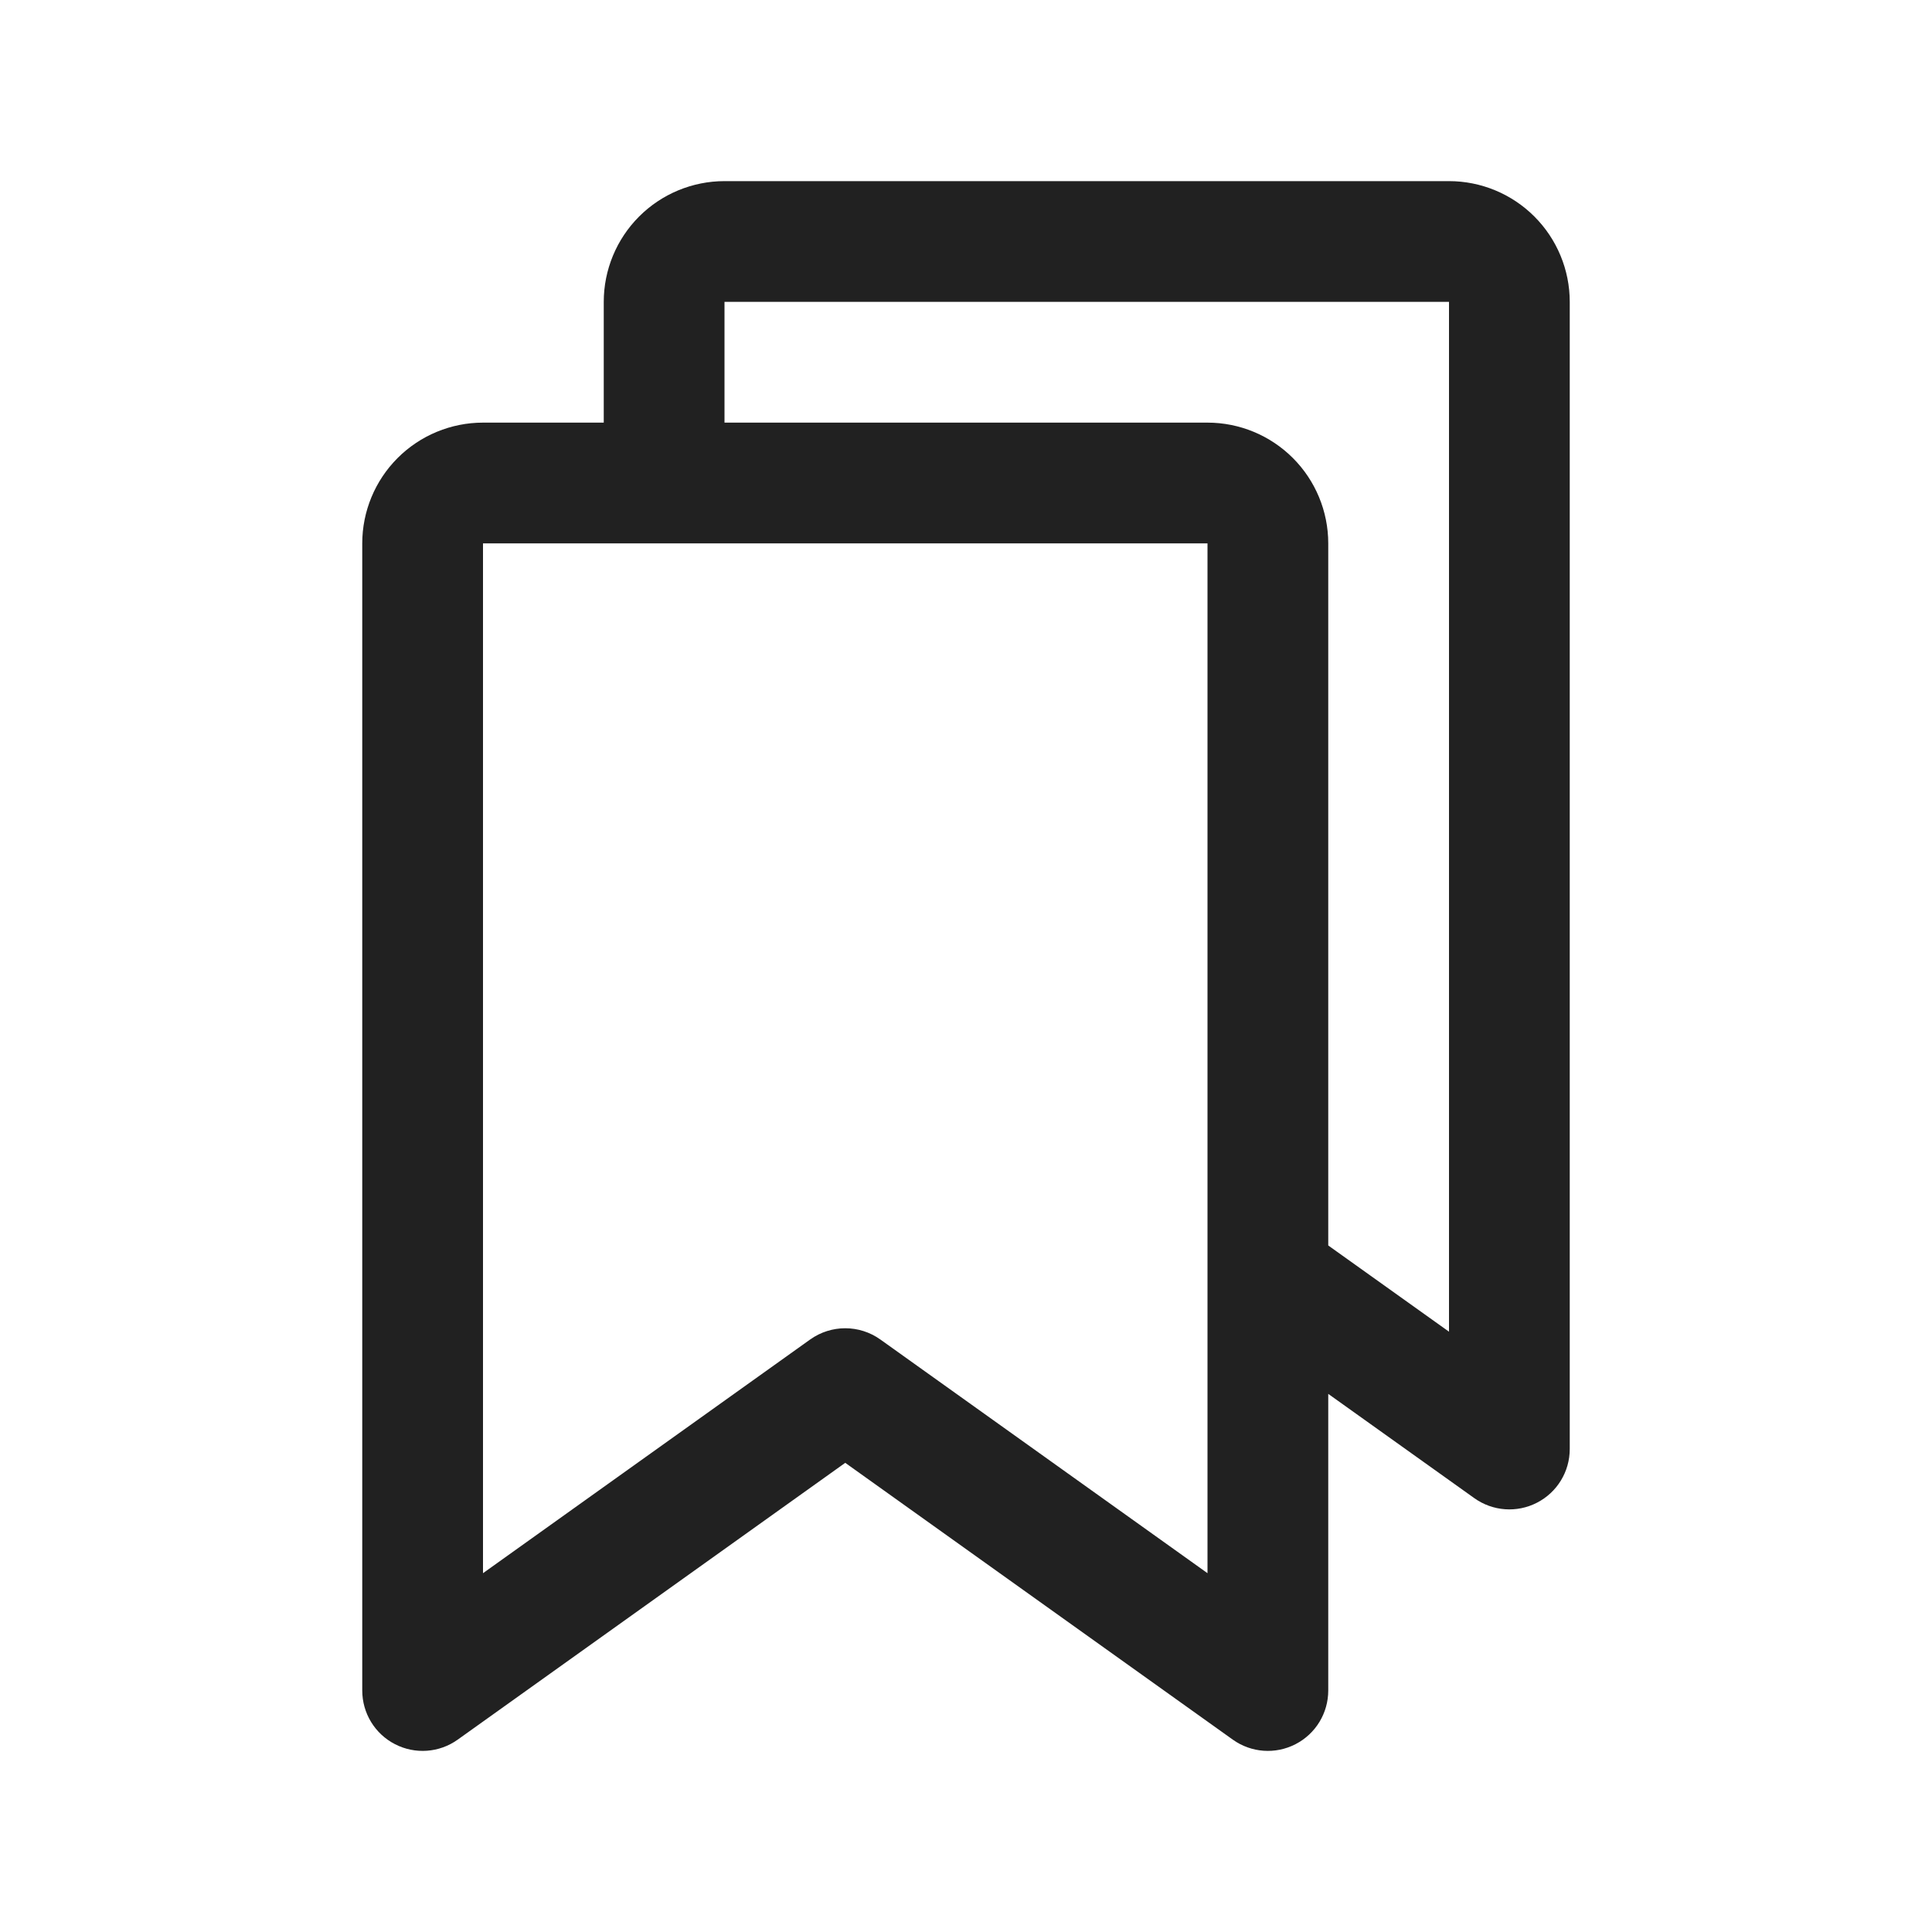
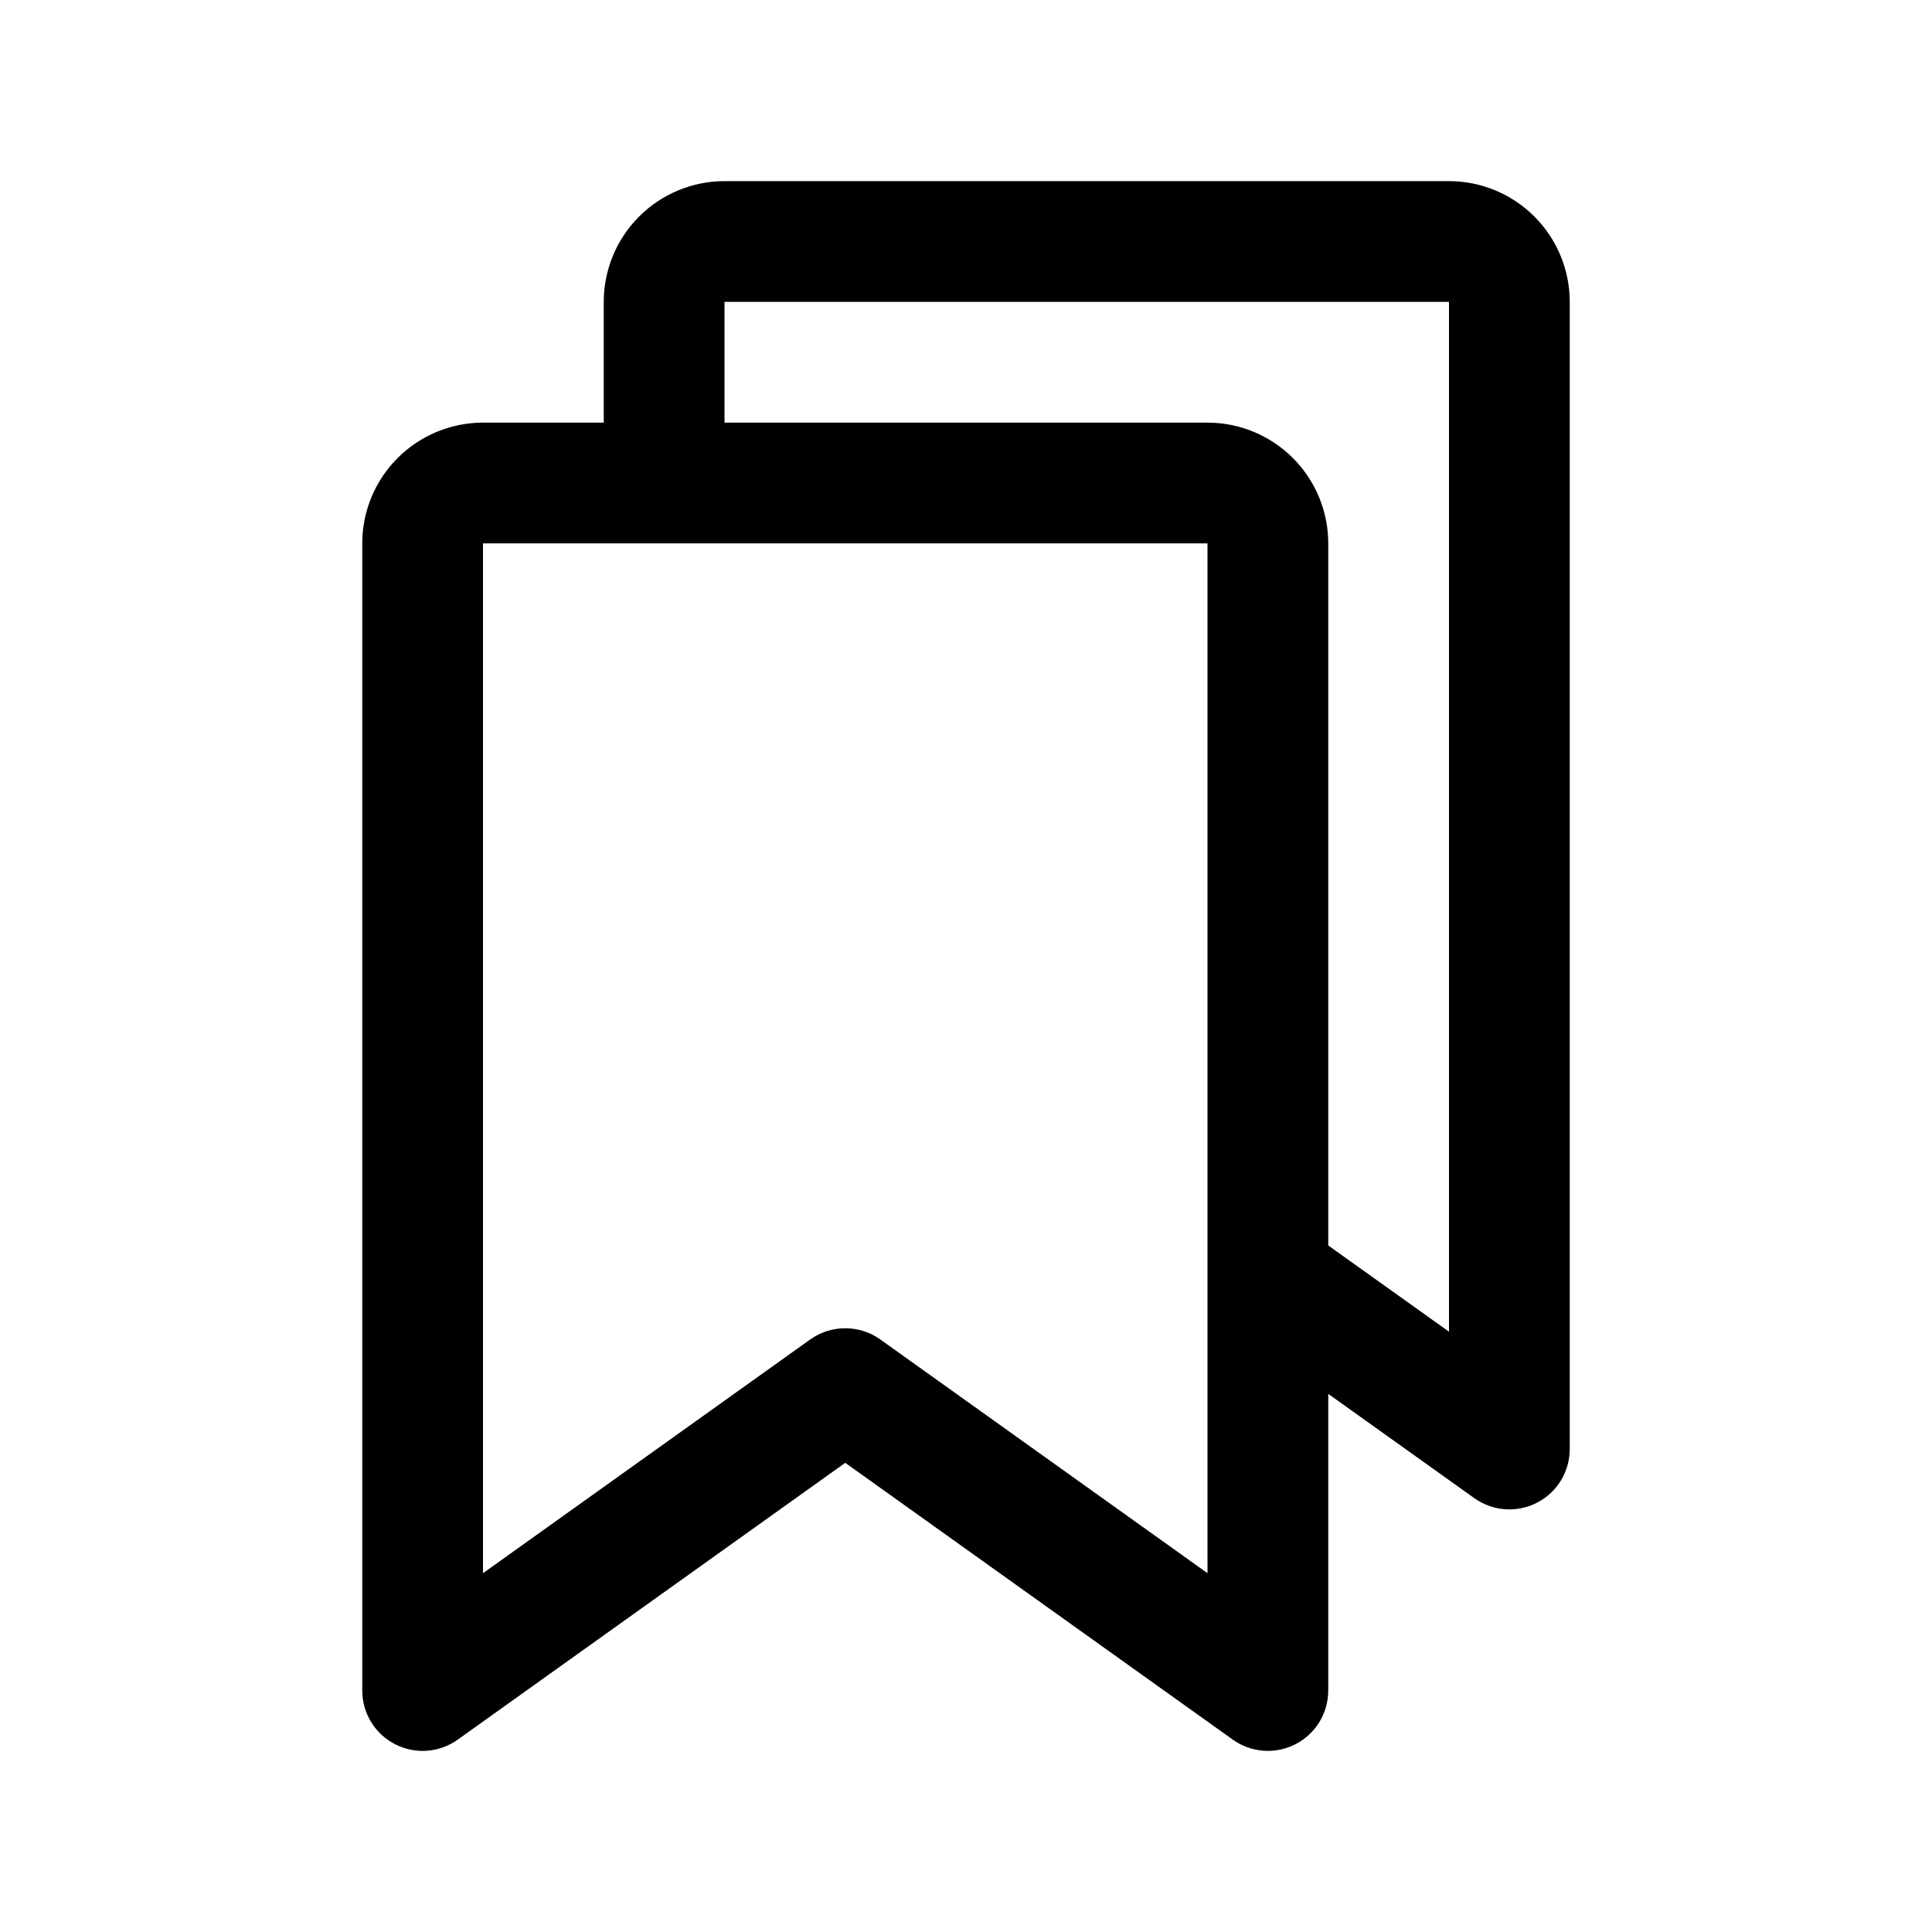
- <svg xmlns="http://www.w3.org/2000/svg" width="32" height="32" viewBox="0 0 32 32" fill="none">
-   <path fill-rule="evenodd" clip-rule="evenodd" d="M12 3C11.47 3 10.961 3.211 10.586 3.586C10.211 3.961 10 4.47 10 5V7H8C7.47 7 6.961 7.211 6.586 7.586C6.211 7.961 6 8.47 6 9V28C6 28.375 6.209 28.718 6.542 28.889C6.875 29.061 7.276 29.032 7.581 28.814L14 24.229L20.419 28.814C20.724 29.032 21.125 29.061 21.458 28.889C21.791 28.718 22 28.375 22 28V23.087L24.419 24.814C24.724 25.032 25.125 25.061 25.458 24.889C25.791 24.718 26 24.375 26 24V5C26 4.47 25.789 3.961 25.414 3.586C25.039 3.211 24.53 3 24 3H12ZM20 21.13C20 21.139 20 21.147 20 21.155V26.057L14.581 22.186C14.233 21.938 13.767 21.938 13.419 22.186L8 26.057L8 9H20L20 21.13ZM22 20.629L24 22.057V5H12V7H20C20.53 7 21.039 7.211 21.414 7.586C21.789 7.961 22 8.47 22 9V20.629Z" fill="#212121" />
+ <svg xmlns="http://www.w3.org/2000/svg" width="32" height="32" viewBox="0 0 32 32" fill="none" className="text-[#212121] dark:text-white">
+   <path fill-rule="evenodd" clip-rule="evenodd" d="M12 3C11.47 3 10.961 3.211 10.586 3.586C10.211 3.961 10 4.47 10 5V7H8C7.47 7 6.961 7.211 6.586 7.586C6.211 7.961 6 8.47 6 9V28C6 28.375 6.209 28.718 6.542 28.889C6.875 29.061 7.276 29.032 7.581 28.814L14 24.229L20.419 28.814C20.724 29.032 21.125 29.061 21.458 28.889C21.791 28.718 22 28.375 22 28V23.087L24.419 24.814C24.724 25.032 25.125 25.061 25.458 24.889C25.791 24.718 26 24.375 26 24V5C26 4.47 25.789 3.961 25.414 3.586C25.039 3.211 24.53 3 24 3H12ZM20 21.13C20 21.139 20 21.147 20 21.155V26.057L14.581 22.186C14.233 21.938 13.767 21.938 13.419 22.186L8 26.057L8 9H20L20 21.13ZM22 20.629L24 22.057V5H12V7H20C20.53 7 21.039 7.211 21.414 7.586C21.789 7.961 22 8.47 22 9V20.629Z" fill="currentColor" />
</svg>
